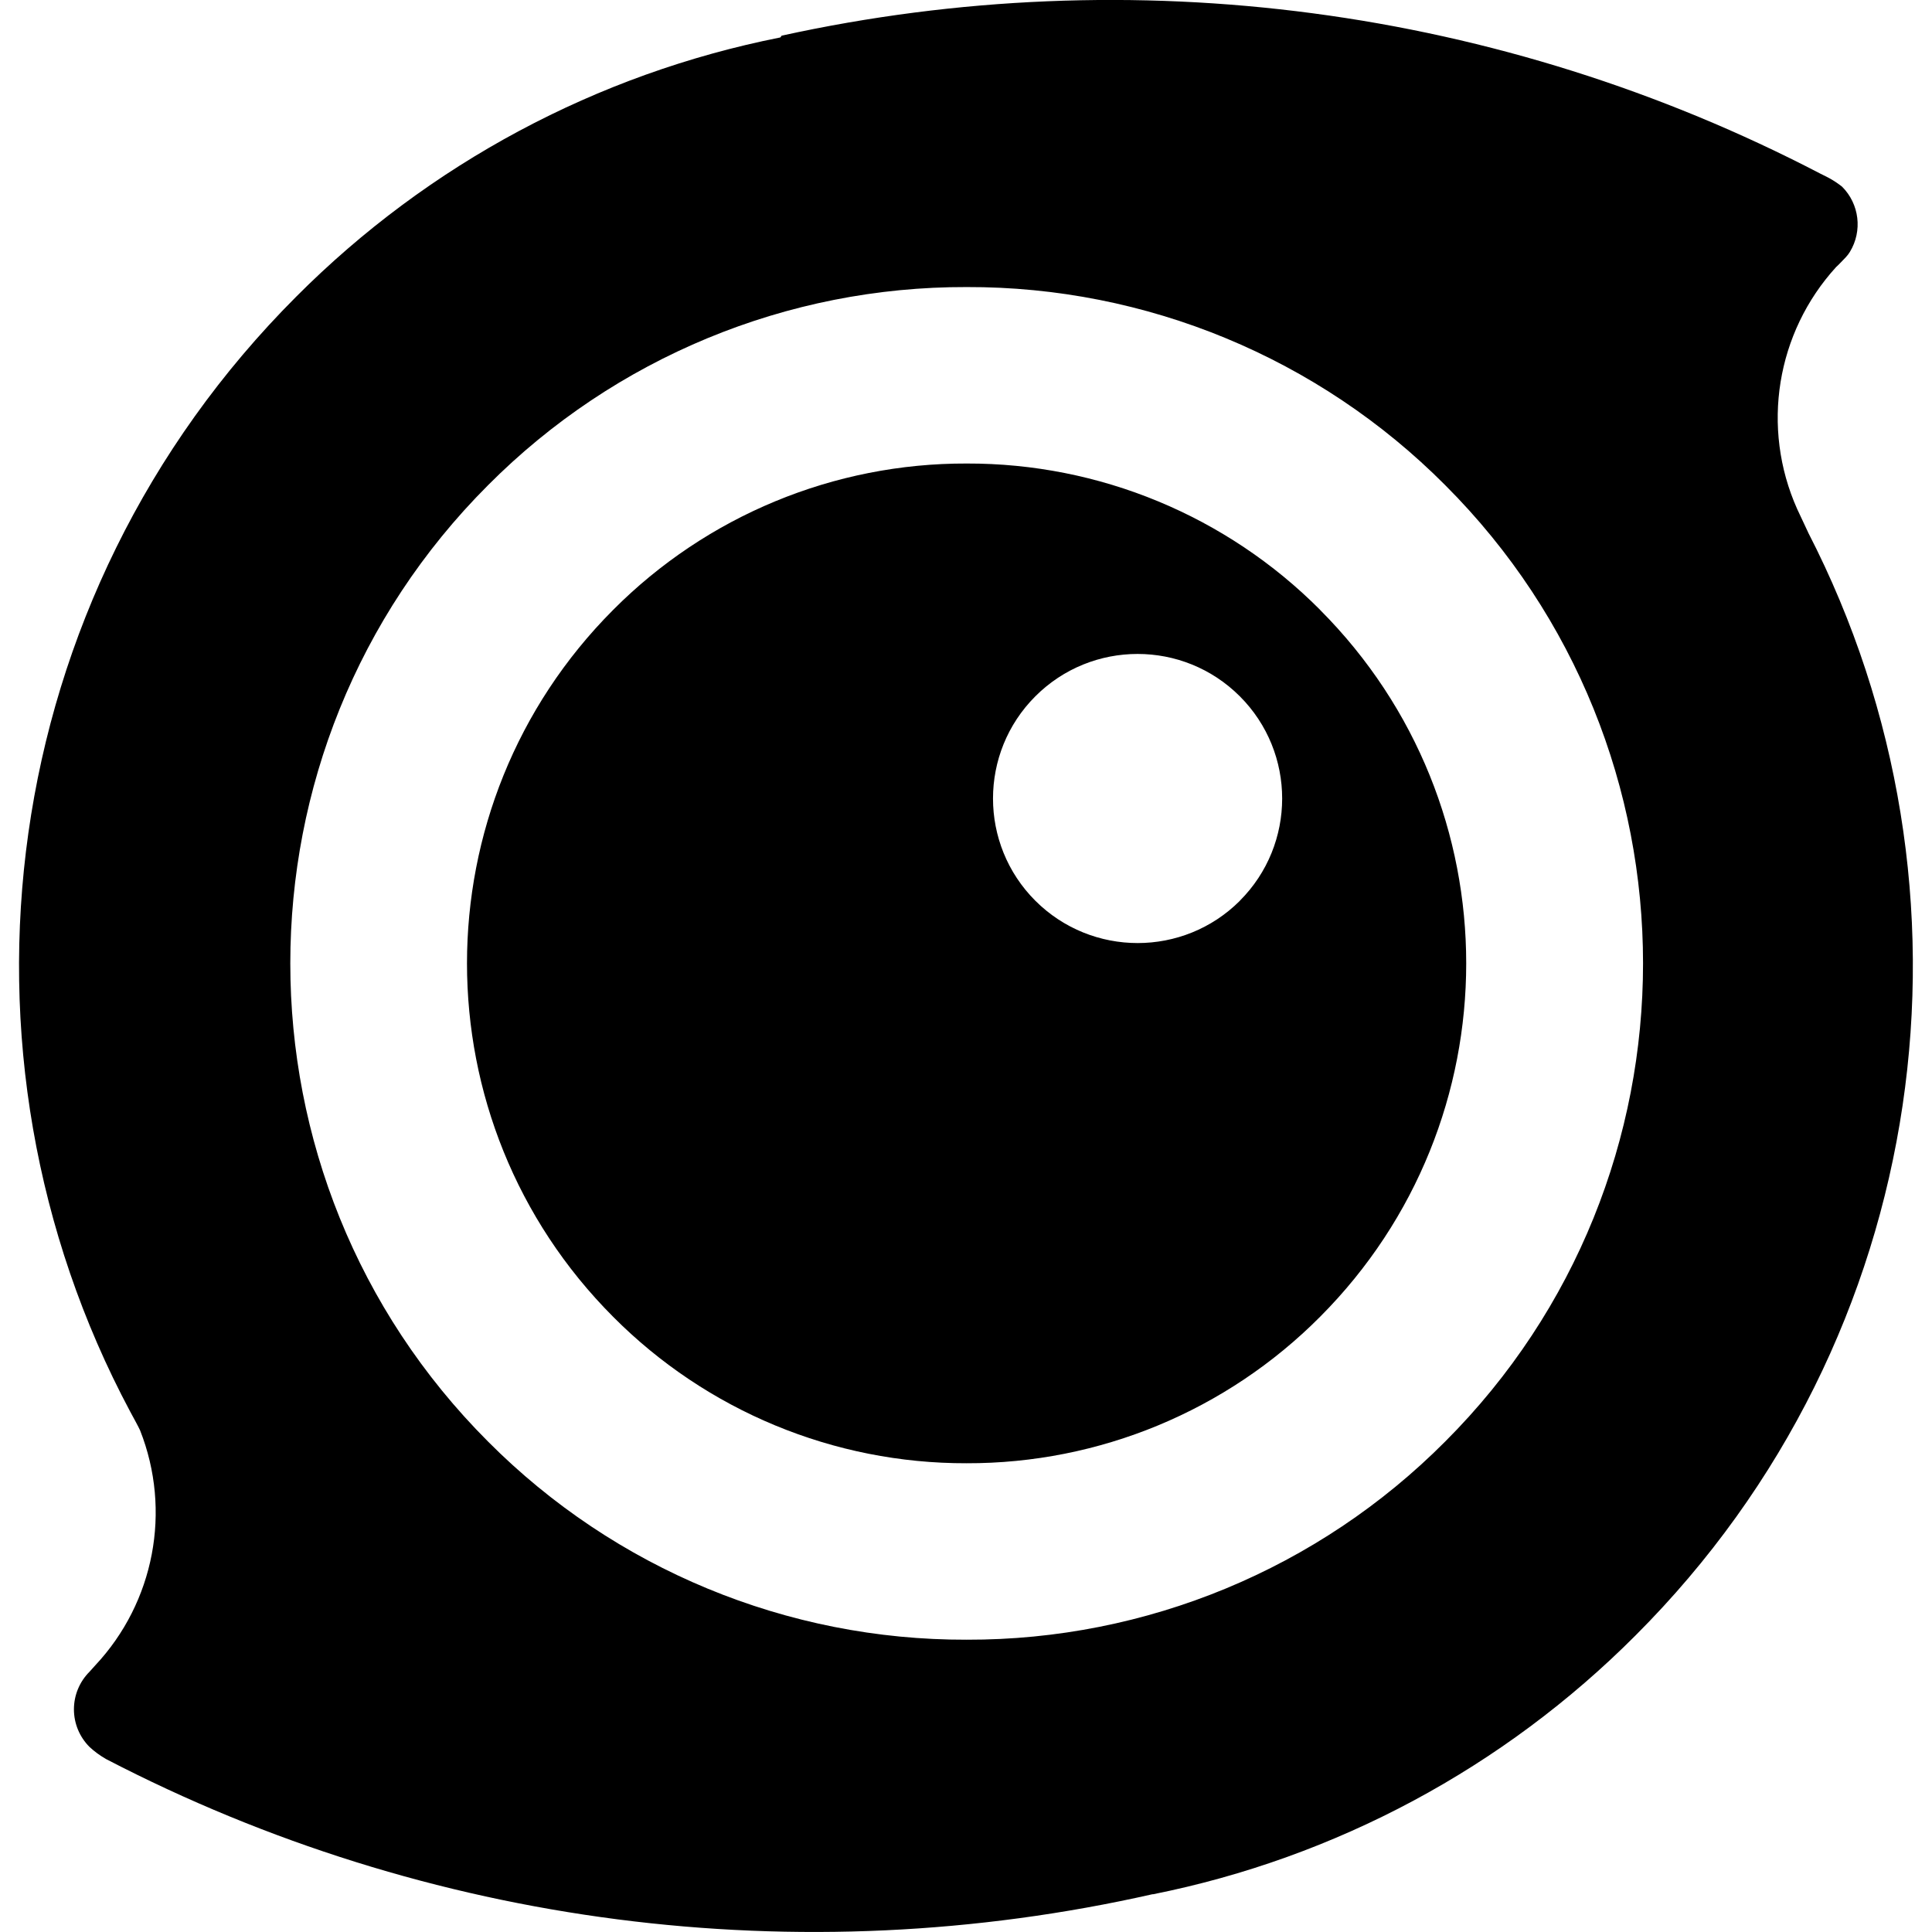
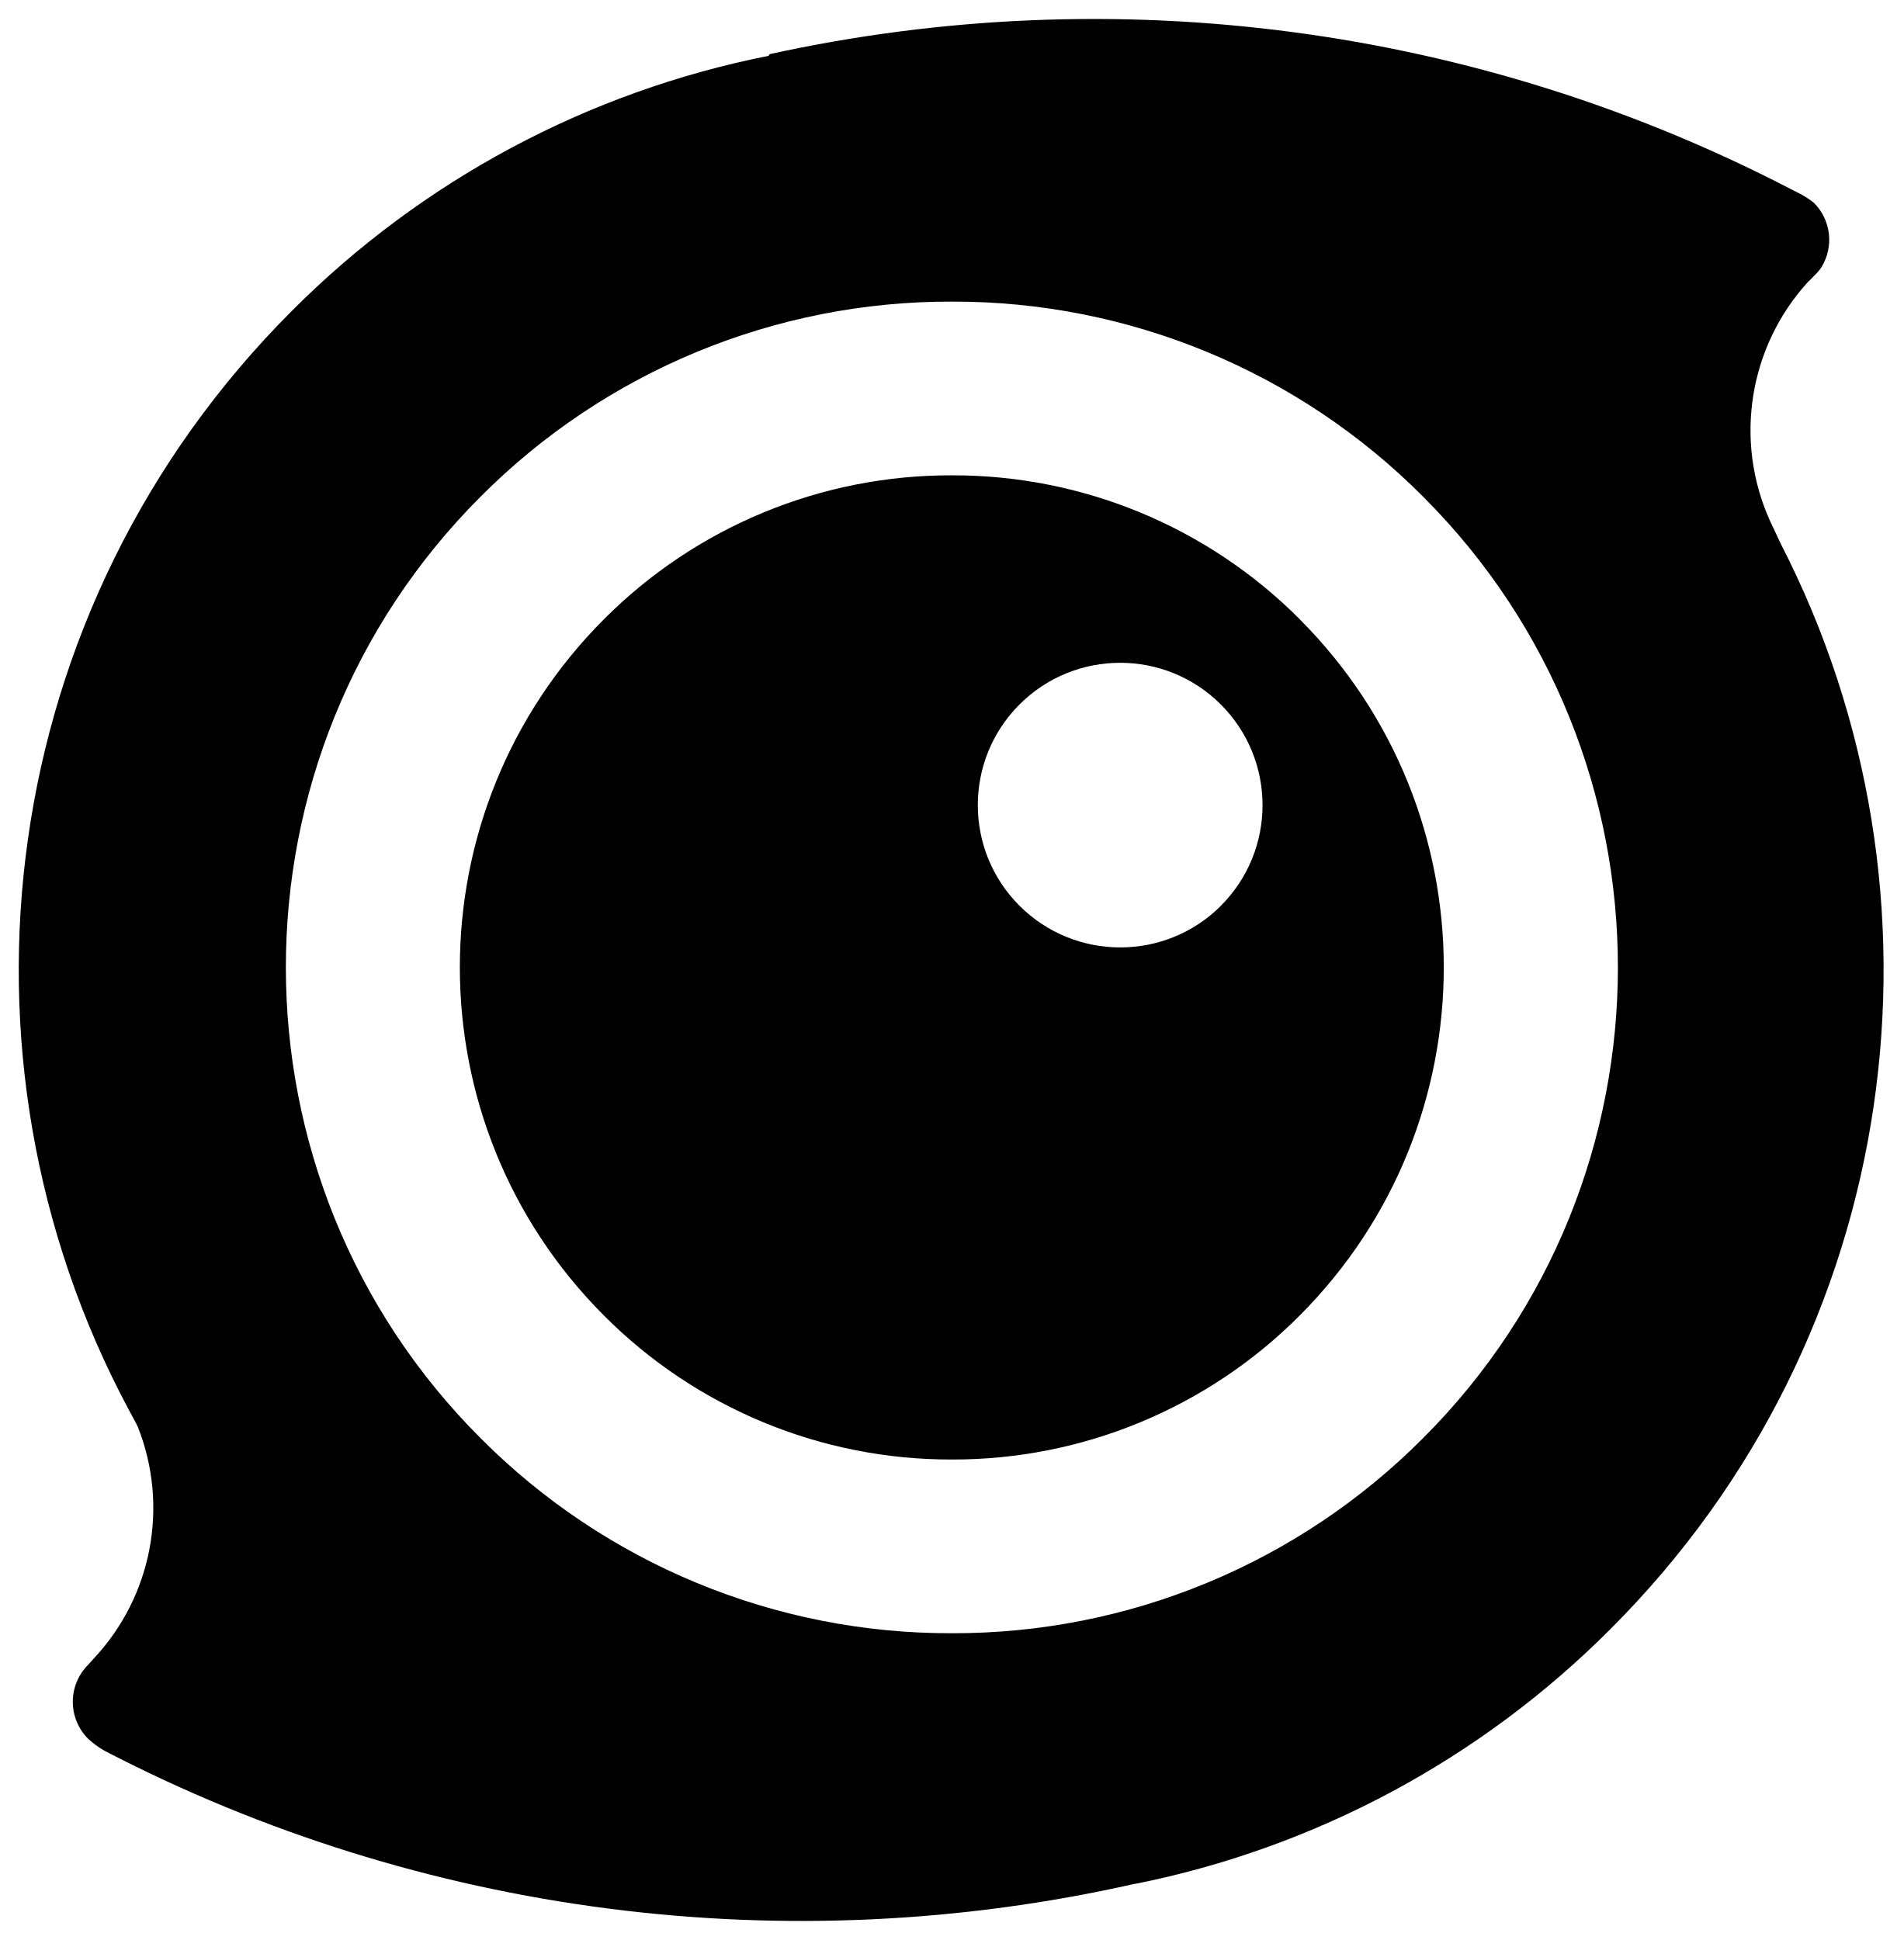
- <svg xmlns="http://www.w3.org/2000/svg" role="img" viewBox="0 0 24 24">
+ <svg xmlns="http://www.w3.org/2000/svg" role="img" viewBox="0.00 -0.24 24.01 24.48" preserveAspectRatio="xMidYMid meet">
  <path d="M15.402 11.19c-.701.7-1.838.7-2.54 0a1.796 1.796 0 1 1 2.539 0m.998-3.614a6.17 6.17 0 0 0-4.39-1.818 6.17 6.17 0 0 0-4.392 1.818 6.217 6.217 0 0 0 0 8.782 6.169 6.169 0 0 0 4.39 1.819 6.169 6.169 0 0 0 4.392-1.82 6.217 6.217 0 0 0 0-8.78m1.554 10.33a8.353 8.353 0 0 1-5.945 2.462 8.353 8.353 0 0 1-5.944-2.46c-3.277-3.277-3.277-8.607 0-11.883a8.353 8.353 0 0 1 5.944-2.46 8.35 8.35 0 0 1 5.944 2.46c3.278 3.276 3.278 8.606 0 11.882m4.51-11.293a20.81 20.81 0 0 1-.137-.292 2.779 2.779 0 0 1 .485-3.007c.018-.014.08-.08.117-.118a.412.412 0 0 0 .053-.069.66.66 0 0 0-.097-.81.296.296 0 0 0-.026-.02 1.113 1.113 0 0 0-.18-.11l-.068-.034A19.08 19.08 0 0 0 9.71.443l-.016.022a11.708 11.708 0 0 0-6.012 3.218c-3.75 3.75-4.44 9.403-2.065 13.852.023.043.107.195.123.233a2.778 2.778 0 0 1-.556 2.919 4.39 4.39 0 0 0-.072.08.66.66 0 0 0 0 .934c.06.056.127.105.198.146l.01.006a19.08 19.08 0 0 0 13 1.677v.002a11.708 11.708 0 0 0 5.997-3.216c3.709-3.708 4.423-9.277 2.144-13.702" />
</svg>
